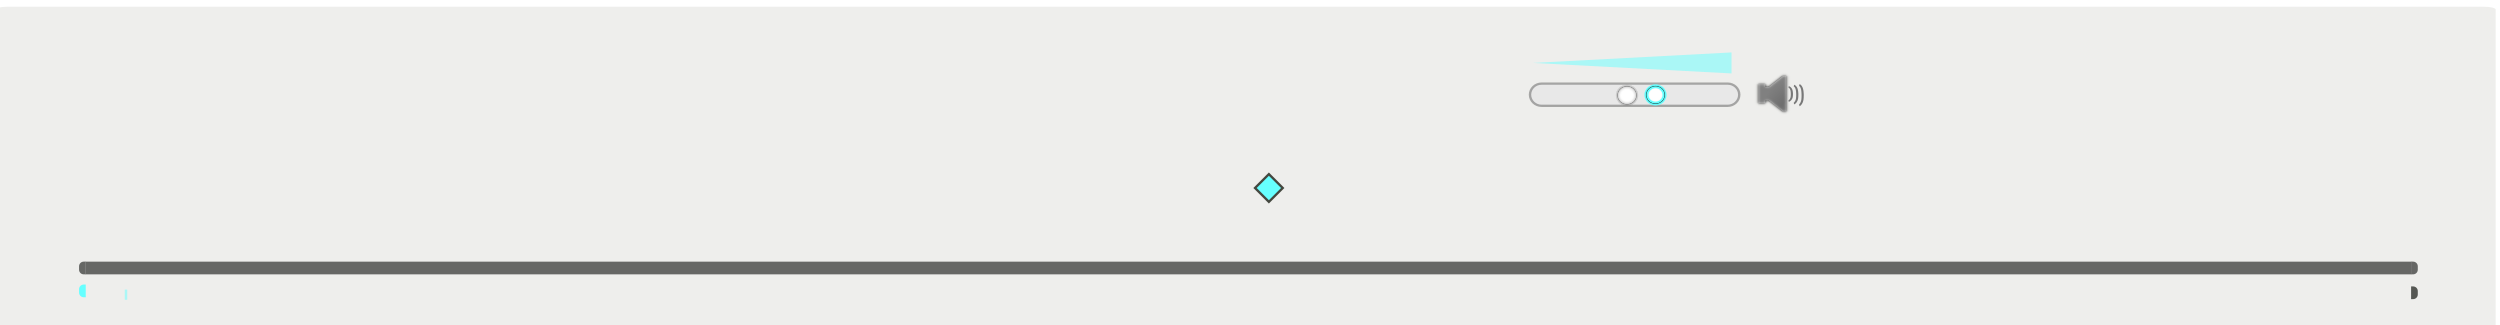
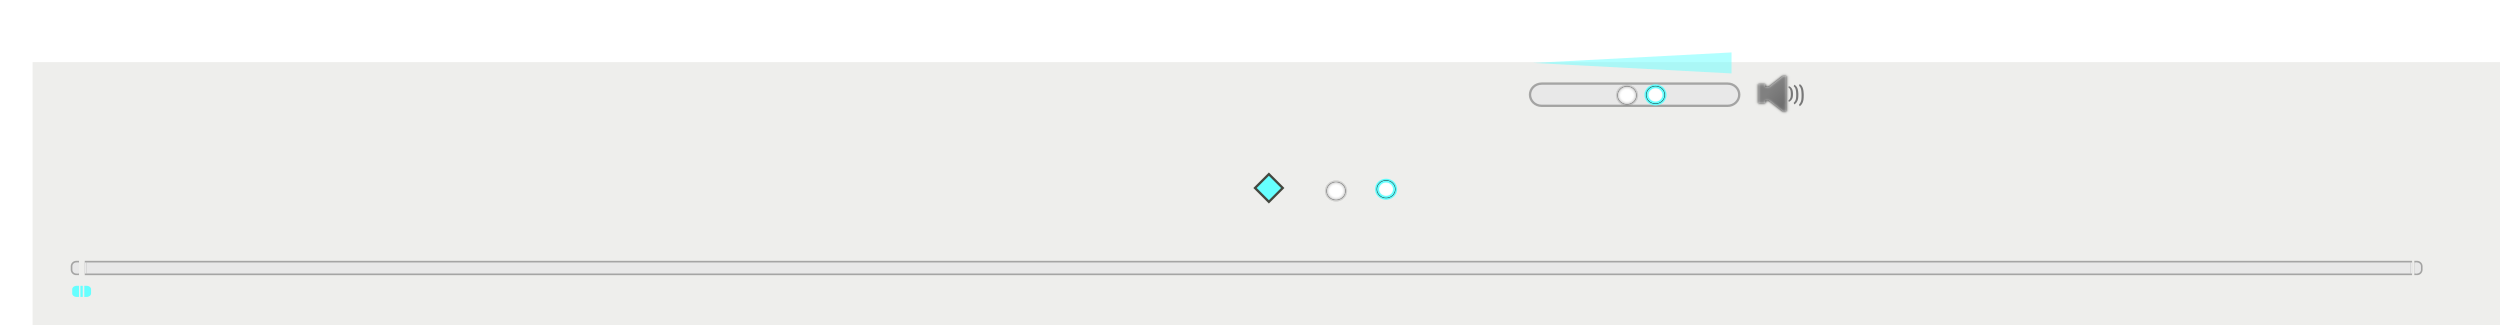
<svg xmlns="http://www.w3.org/2000/svg" xmlns:xlink="http://www.w3.org/1999/xlink" version="1.0" width="1069.299" height="138.885" id="svg3330">
  <defs id="defs3332">
    <linearGradient gradientUnits="userSpaceOnUse" id="linearGradient3875" y2="0" x2="58.001" y1="116" x1="58.001">
      <stop offset="0" style="stop-color:#000000;stop-opacity:1;" id="stop3877" />
      <stop id="stop3879" style="stop-color:#6b6b6b;stop-opacity:0.149;" offset="1" />
      <stop offset="1" style="stop-color:#000000;stop-opacity:0;" id="stop3881" />
    </linearGradient>
    <radialGradient gradientTransform="translate(559.1429,-264.2857)" gradientUnits="userSpaceOnUse" id="radialGradient3857" r="48" cy="58" cx="58">
      <stop offset="0" style="stop-color:#ffffff;stop-opacity:0" id="stop3859" />
      <stop offset="0.574" style="stop-color:#ffffff;stop-opacity:1" id="stop3861" />
      <stop offset="0.684" style="stop-color:#fbfbfb;stop-opacity:1" id="stop3863" />
      <stop offset="0.8" style="stop-color:#eeeeee;stop-opacity:1" id="stop3865" />
      <stop offset="0.9" style="stop-color:#dddddd;stop-opacity:1" id="stop3867" />
      <stop offset="1" style="stop-color:#bbbbbb;stop-opacity:1" id="stop3869" />
    </radialGradient>
    <linearGradient id="linearGradient3769">
      <stop style="stop-color:#2e3436;stop-opacity:1" offset="0" id="stop3771" />
      <stop id="stop3777" offset="0.5" style="stop-color:#818282;stop-opacity:0.498;" />
      <stop style="stop-color:#898989;stop-opacity:0.247;" offset="0.75" id="stop3779" />
      <stop style="stop-color:#2e3436;stop-opacity:0;" offset="1" id="stop3773" />
    </linearGradient>
    <radialGradient gradientTransform="translate(559.1429,-264.2857)" gradientUnits="userSpaceOnUse" id="radialGradient3192" r="48" cy="58" cx="58">
      <stop offset="0" style="stop-color:#ffffff;stop-opacity:1" id="stop3194" />
      <stop offset="0.574" style="stop-color:#ffffff;stop-opacity:1" id="stop3196" />
      <stop offset="0.684" style="stop-color:#fbfbfb;stop-opacity:1" id="stop3198" />
      <stop offset="0.8" style="stop-color:#66ffff;stop-opacity:1;" id="stop3200" />
      <stop offset="0.9" style="stop-color:#66ffff;stop-opacity:1;" id="stop3202" />
      <stop offset="1" style="stop-color:#66ffff;stop-opacity:0;" id="stop3204" />
    </radialGradient>
    <linearGradient gradientUnits="userSpaceOnUse" id="linearGradient4164" y2="0" x2="58.001" y1="116" x1="58.001">
      <stop offset="0" style="stop-color:#66ffff;stop-opacity:1;" id="stop4166" />
      <stop id="stop4223" style="stop-color:#66ffff;stop-opacity:1;" offset="0.9" />
      <stop offset="1" style="stop-color:#66ffff;stop-opacity:0;" id="stop4174" />
    </linearGradient>
    <linearGradient id="XMLID_5_" gradientUnits="userSpaceOnUse" x1="114.212" y1="114.211" x2="29.34" y2="29.339" gradientTransform="matrix(1.105984,0,0,1.105982,-7.381816,-9.631786)">
      <stop offset="0" style="stop-color:#FFFFFF" id="stop25112" />
      <stop offset="0.5" style="stop-color:#DDDDDD" id="stop60" />
      <stop offset="1" style="stop-color:#FFFFFF" id="stop62" />
    </linearGradient>
    <linearGradient x1="58.001" y1="116" x2="58.001" y2="0" id="XMLID_6_" gradientUnits="userSpaceOnUse">
      <stop id="stop9" style="stop-color:#000000;stop-opacity:1;" offset="0" />
      <stop offset="0.95" style="stop-color:#6b6b6b;stop-opacity:0.149;" id="stop3789" />
      <stop id="stop17" style="stop-color:#000000;stop-opacity:0;" offset="1" />
    </linearGradient>
    <filter id="AI_Sfocatura_4">
      <feGaussianBlur id="feGaussianBlur6" stdDeviation="4" />
    </filter>
    <radialGradient cx="58" cy="58" r="48" id="XMLID_7_" gradientUnits="userSpaceOnUse" gradientTransform="translate(559.1429,-264.2857)">
      <stop id="stop26" style="stop-color:#ffffff;stop-opacity:1" offset="0" />
      <stop id="stop28" style="stop-color:#ffffff;stop-opacity:1" offset="0.574" />
      <stop id="stop30" style="stop-color:#fbfbfb;stop-opacity:1" offset="0.684" />
      <stop id="stop32" style="stop-color:#eeeeee;stop-opacity:1" offset="0.8" />
      <stop id="stop34" style="stop-color:#dddddd;stop-opacity:1" offset="0.9" />
      <stop id="stop36" style="stop-color:#bbbbbb;stop-opacity:1" offset="1" />
    </radialGradient>
    <linearGradient x1="58.001" y1="116" x2="58.001" y2="0" id="linearGradient4409" xlink:href="#XMLID_6_" gradientUnits="userSpaceOnUse" />
    <radialGradient cx="58" cy="58" r="48" id="radialGradient4411" xlink:href="#XMLID_7_" gradientUnits="userSpaceOnUse" gradientTransform="matrix(0.1861979,0,0,0.1861979,184.9148,450.8484)" />
    <radialGradient xlink:href="#XMLID_5_" id="radialGradient25142" gradientUnits="userSpaceOnUse" gradientTransform="matrix(0.4203745,-2.5182502e-2,5.2702044e-2,0.5335519,247.7,419.7667)" cx="64" cy="94.832" fx="64" fy="94.832" r="32" />
    <filter id="filter25168" x="-0.141" width="1.283" y="-0.103" height="1.207">
      <feGaussianBlur stdDeviation="0.712" id="feGaussianBlur25170" />
    </filter>
    <radialGradient xlink:href="#radialGradient3192" id="radialGradient2223" gradientUnits="userSpaceOnUse" gradientTransform="matrix(0.1861979,0,0,0.1861979,184.9148,450.8484)" cx="58" cy="58" r="48" />
    <radialGradient xlink:href="#linearGradient4164" id="radialGradient4221" cx="58" cy="58" fx="58" fy="58" r="58" gradientUnits="userSpaceOnUse" />
    <radialGradient xlink:href="#XMLID_6_" id="radialGradient4225" cx="58" cy="58" fx="58" fy="58" r="58" gradientUnits="userSpaceOnUse" />
    <linearGradient xlink:href="#XMLID_6_" id="linearGradient3811" x1="529.898" y1="87.609" x2="529.8" y2="71.406" gradientUnits="userSpaceOnUse" gradientTransform="matrix(1,0,0,0.7711185,0.4263926,10.62023)" />
    <linearGradient xlink:href="#linearGradient3875" id="linearGradient3873" gradientUnits="userSpaceOnUse" gradientTransform="matrix(0.9995729,0,0,0.3133554,6.838442,-18.24984)" x1="530.325" y1="89.82" x2="530.653" y2="63.111" />
    <linearGradient xlink:href="#XMLID_6_" id="linearGradient3891" x1="37.841" y1="80.147" x2="1036.257" y2="80.147" gradientUnits="userSpaceOnUse" gradientTransform="translate(6.822281,-98.07029)" />
+     <radialGradient xlink:href="#XMLID_6_" id="radialGradient3482" gradientUnits="userSpaceOnUse" cx="58" cy="58" fx="58" fy="58" r="58" />
+     <radialGradient xlink:href="#XMLID_7_" id="radialGradient3484" gradientUnits="userSpaceOnUse" gradientTransform="matrix(0.1861979,0,0,0.1861979,184.9148,450.8484)" cx="58" cy="58" r="48" />
+     <radialGradient xlink:href="#linearGradient4164" id="radialGradient3496" gradientUnits="userSpaceOnUse" cx="58" cy="58" fx="58" fy="58" r="58" />
+     <radialGradient xlink:href="#radialGradient3192" id="radialGradient3498" gradientUnits="userSpaceOnUse" gradientTransform="matrix(0.1861979,0,0,0.1861979,184.9148,450.8484)" cx="58" cy="58" r="48" />
  </defs>
-   <rect style="opacity:0.98;fill:#eeeeec;fill-opacity:1;stroke:none;stroke-width:0.5;stroke-miterlimit:4;stroke-dasharray:none;stroke-opacity:1" id="rect3685" width="1069.299" height="138.885" x="-1.828" y="2.891" rx="4.693" ry="1.226" />
+   <rect style="opacity:0.98;fill:#eeeeec;fill-opacity:1;stroke:none;stroke-width:0.5;stroke-miterlimit:4;stroke-dasharray:none;stroke-opacity:1" id="rect3685" width="1069.299" height="138.885" x="13.932" y="26.572" />
  <g id="volume-slider-icon" transform="translate(487.4692,-417.7265)">
    <path transform="matrix(0.9922481,0,0,0.9190895,1.258987,36.18834)" style="opacity:1;fill:#000000;fill-opacity:1;stroke:none;stroke-width:8;stroke-linecap:round;stroke-linejoin:round;stroke-miterlimit:4;stroke-dasharray:none;stroke-dashoffset:4.15;stroke-opacity:1;overflow:visible;filter:url(#filter25168)" d="M 276,450.469 L 269.938,455.562 L 268.438,455.562 L 268.438,454.281 L 265.406,454.281 L 265.406,463.188 L 268.438,463.188 L 268.438,461.906 L 269.938,461.906 L 276,467 L 277.5,467 L 277.5,450.469 L 276,450.469 z " id="path25126" />
    <path id="rect2347" d="M 275.119,450.209 L 269.104,454.891 L 267.616,454.891 L 267.616,453.713 L 264.608,453.713 L 264.608,461.899 L 267.616,461.899 L 267.616,460.722 L 269.104,460.722 L 275.119,465.403 L 276.608,465.403 L 276.608,450.209 L 275.119,450.209 z " style="opacity:0.5;fill:url(#radialGradient25142);fill-opacity:1;stroke:none;stroke-width:8;stroke-linecap:round;stroke-linejoin:round;stroke-miterlimit:4;stroke-dasharray:none;stroke-dashoffset:4.15;stroke-opacity:1;overflow:visible" />
    <path style="font-size:12px;font-style:normal;font-variant:normal;font-weight:normal;font-stretch:normal;fill:#787878;fill-opacity:1;stroke:none;stroke-width:1px;stroke-linecap:butt;stroke-linejoin:miter;stroke-opacity:1;font-family:MetaBoldLF-Roman" d="M 279.426,458.032 L 279.426,457.784 C 279.426,457.737 279.424,457.692 279.419,457.65 C 279.419,457.602 279.417,457.553 279.412,457.501 C 279.389,457.175 279.357,456.901 279.315,456.679 C 279.274,456.452 279.217,456.24 279.143,456.041 C 279.005,455.673 278.807,455.365 278.55,455.12 C 278.297,454.874 278.003,454.69 277.667,454.567 L 277.426,455.12 C 277.513,455.172 277.589,455.221 277.653,455.269 C 277.722,455.316 277.782,455.368 277.833,455.425 C 277.888,455.476 277.938,455.533 277.984,455.595 C 278.03,455.656 278.076,455.727 278.122,455.807 C 278.214,455.973 278.283,456.145 278.329,456.325 C 278.375,456.499 278.412,456.714 278.44,456.969 C 278.463,457.149 278.476,457.336 278.481,457.529 C 278.49,457.718 278.495,457.891 278.495,458.047 C 278.495,458.231 278.488,458.429 278.474,458.642 C 278.46,458.854 278.442,459.032 278.419,459.173 C 278.396,459.31 278.364,459.443 278.322,459.57 C 278.217,459.891 278.042,460.177 277.798,460.428 C 277.734,460.48 277.679,460.527 277.633,460.569 C 277.587,460.617 277.518,460.673 277.426,460.739 L 277.66,461.299 C 278.047,461.139 278.382,460.898 278.667,460.576 C 278.814,460.411 278.943,460.227 279.053,460.024 C 279.164,459.821 279.244,459.613 279.295,459.4 C 279.341,459.221 279.373,459.01 279.391,458.769 C 279.414,458.524 279.426,458.278 279.426,458.032" id="path25181" />
    <path id="path25189" d="M 281.726,458.307 L 281.726,457.997 C 281.726,457.938 281.724,457.881 281.719,457.828 C 281.719,457.769 281.717,457.707 281.712,457.642 C 281.689,457.233 281.657,456.89 281.616,456.612 C 281.574,456.328 281.517,456.062 281.443,455.813 C 281.305,455.352 281.108,454.967 280.85,454.659 C 280.597,454.352 280.303,454.121 279.967,453.967 L 279.726,454.659 C 279.813,454.725 279.889,454.787 279.954,454.846 C 280.023,454.905 280.082,454.97 280.133,455.041 C 280.188,455.106 280.239,455.177 280.285,455.254 C 280.331,455.331 280.377,455.42 280.423,455.52 C 280.515,455.727 280.583,455.944 280.629,456.168 C 280.675,456.387 280.712,456.657 280.74,456.976 C 280.763,457.201 280.777,457.435 280.781,457.677 C 280.79,457.914 280.795,458.13 280.795,458.325 C 280.795,458.556 280.788,458.805 280.774,459.071 C 280.76,459.337 280.742,459.559 280.719,459.736 C 280.696,459.908 280.664,460.074 280.623,460.233 C 280.517,460.636 280.342,460.994 280.098,461.307 C 280.034,461.373 279.979,461.432 279.933,461.485 C 279.887,461.544 279.818,461.615 279.726,461.698 L 279.96,462.399 C 280.347,462.198 280.682,461.896 280.967,461.494 C 281.115,461.287 281.243,461.056 281.354,460.802 C 281.464,460.547 281.544,460.287 281.595,460.02 C 281.641,459.796 281.673,459.532 281.692,459.231 C 281.714,458.923 281.726,458.615 281.726,458.307" style="font-size:12px;font-style:normal;font-variant:normal;font-weight:normal;font-stretch:normal;fill:#787878;fill-opacity:1;stroke:none;stroke-width:1px;stroke-linecap:butt;stroke-linejoin:miter;stroke-opacity:1;font-family:MetaBoldLF-Roman" />
    <path style="font-size:12px;font-style:normal;font-variant:normal;font-weight:normal;font-stretch:normal;fill:#787878;fill-opacity:1;stroke:none;stroke-width:1px;stroke-linecap:butt;stroke-linejoin:miter;stroke-opacity:1;font-family:MetaBoldLF-Roman" d="M 284.026,458.574 L 284.026,458.222 C 284.026,458.156 284.024,458.092 284.019,458.032 C 284.019,457.965 284.017,457.895 284.012,457.821 C 283.989,457.36 283.957,456.972 283.916,456.657 C 283.874,456.336 283.817,456.035 283.743,455.754 C 283.605,455.232 283.408,454.798 283.15,454.45 C 282.897,454.102 282.603,453.841 282.267,453.667 L 282.026,454.45 C 282.113,454.523 282.189,454.594 282.254,454.66 C 282.323,454.727 282.382,454.801 282.433,454.881 C 282.488,454.955 282.539,455.035 282.585,455.122 C 282.631,455.209 282.677,455.309 282.723,455.423 C 282.815,455.657 282.883,455.901 282.929,456.156 C 282.975,456.403 283.012,456.707 283.04,457.069 C 283.063,457.323 283.077,457.587 283.081,457.861 C 283.09,458.129 283.095,458.373 283.095,458.594 C 283.095,458.855 283.088,459.136 283.074,459.437 C 283.06,459.738 283.042,459.988 283.019,460.189 C 282.996,460.383 282.964,460.57 282.923,460.751 C 282.817,461.206 282.642,461.611 282.398,461.965 C 282.334,462.039 282.279,462.106 282.233,462.166 C 282.187,462.233 282.118,462.313 282.026,462.406 L 282.26,463.199 C 282.647,462.972 282.982,462.631 283.267,462.176 C 283.414,461.942 283.543,461.681 283.654,461.393 C 283.764,461.105 283.844,460.811 283.895,460.51 C 283.941,460.256 283.973,459.958 283.992,459.617 C 284.014,459.269 284.026,458.922 284.026,458.574" id="path25191" />
  </g>
  <rect style="opacity:0.5;fill:#999898;fill-opacity:1;stroke:none;stroke-width:0.5;stroke-miterlimit:4;stroke-dasharray:none;stroke-opacity:1" id="rect26038" width="0" height="10" x="674.406" y="28.225" />
-   <g id="volume-slider-background" transform="matrix(0.9946061,0,0,0.9464885,520.1331,-387.6483)">
-     <rect style="opacity:1;fill:#e8e8e8;fill-opacity:1;stroke:#000000;stroke-width:1.031;stroke-miterlimit:4;stroke-dasharray:none;stroke-opacity:0.302" id="rect26259" width="89.999" height="10.052" x="135.001" y="447.341" rx="5" ry="5.026" />
-   </g>
+   <rect ry="4.757" rx="4.973" y="35.755" x="654.406" height="9.514" width="89.513" id="rect26259" style="fill:#e8e8e8;fill-opacity:1;stroke:#000000;stroke-width:1;stroke-miterlimit:4;stroke-dasharray:none;stroke-opacity:0.302" />
  <g id="volume-slider-position" transform="matrix(0.4520936,0,0,0.430222,607.4249,-157.8379)">
    <circle style="fill:url(#radialGradient4225);fill-opacity:1.0" id="circle19" transform="matrix(0.1896552,0,0,0.1896552,184.7143,450.6479)" r="58" cy="58" cx="58" />
    <g style="opacity:0.8;filter:url(#AI_Sfocatura_4)" id="g21" transform="matrix(0.1861979,0,0,0.1861979,184.9148,450.8484)">
      <path id="path23" d="M 10,58 C 10,84.467 31.533,106 58,106 C 84.467,106 106,84.467 106,58 C 106,31.533 84.467,10 58,10 C 31.533,10 10,31.533 10,58 z " />
    </g>
    <path style="fill:url(#radialGradient4411)" id="path38" d="M 186.777,461.648 C 186.777,466.576 190.786,470.585 195.714,470.585 C 200.642,470.585 204.652,466.576 204.652,461.648 C 204.652,456.72 200.642,452.71 195.714,452.71 C 190.786,452.71 186.777,456.72 186.777,461.648 z " />
  </g>
  <g id="volume-slider-left" transform="matrix(0.9946061,0,0,0.9464885,519.9155,-406.206)" />
-   <g id="progress-slider-center" transform="matrix(1,0,0,0.457569,-97.77655,-80.94835)">
-     <path style="opacity:0;fill:#66ffff;fill-opacity:1;stroke:#000000;stroke-width:0.5;stroke-miterlimit:4;stroke-dasharray:none;stroke-opacity:1" d="M 151.392,447.362 L 151.392,457.393 C 151.402,457.393 151.413,457.393 151.423,457.393 L 151.955,457.393 L 151.955,447.362 L 151.423,447.362 C 151.413,447.362 151.402,447.362 151.392,447.362 z" id="path3649" />
-     <rect y="447.596" x="151.142" height="9.548" width="1.054" id="rect3651" style="opacity:0.5;fill:#66ffff;fill-opacity:1;stroke:none;stroke-width:0.5;stroke-miterlimit:4;stroke-dasharray:none;stroke-opacity:1" />
-   </g>
  <path style="opacity:0.5;fill:#66ffff;fill-opacity:1;fill-rule:evenodd;stroke:none;stroke-width:0.485;stroke-linecap:butt;stroke-linejoin:miter;stroke-miterlimit:4;stroke-dasharray:none;stroke-opacity:1" id="volume-fill" d="M 662.875,21.322 L 666.812,19.049 L 666.812,23.596 L 662.875,21.322 z " transform="matrix(21.5873,0,0,1.975997,-13654.057,-15.21665)" />
  <g id="volume-slider-position-highlight" transform="matrix(0.4520936,0,0,0.430222,619.6035,-158.017)">
    <circle style="fill:url(#radialGradient4221);fill-opacity:1.0" id="circle2213" transform="matrix(0.1896552,0,0,0.1896552,184.7143,450.6479)" r="58" cy="58" cx="58" />
    <g style="opacity:0.8;filter:url(#AI_Sfocatura_4)" id="g2215" transform="matrix(0.1861979,0,0,0.1861979,184.9148,450.8484)">
      <path id="path2217" d="M 10,58 C 10,84.467 31.533,106 58,106 C 84.467,106 106,84.467 106,58 C 106,31.533 84.467,10 58,10 C 31.533,10 10,31.533 10,58 z " />
    </g>
    <path style="fill:url(#radialGradient2223);fill-opacity:1.0" id="path2219" d="M 186.777,461.648 C 186.777,466.576 190.786,470.585 195.714,470.585 C 200.642,470.585 204.652,466.576 204.652,461.648 C 204.652,456.72 200.642,452.71 195.714,452.71 C 190.786,452.71 186.777,456.72 186.777,461.648 z " />
  </g>
-   <rect style="opacity:1;fill:#66ffff;fill-opacity:1;stroke:#44473f;stroke-width:1;stroke-miterlimit:4;stroke-dasharray:none;stroke-opacity:1" id="progress-slider-position" width="8.386" height="8.386" x="322.713" y="436.429" transform="matrix(0.7071068,-0.7071068,0.7071068,0.7071068,0,0)" />
+   <rect style="opacity:1;fill:#66ffff;fill-opacity:1;stroke:#44473f;stroke-width:1;stroke-miterlimit:4;stroke-dasharray:none;stroke-opacity:1" id="progress-slider-position2" width="8.386" height="8.386" x="322.713" y="436.429" transform="matrix(0.7071068,-0.7071068,0.7071068,0.7071068,0,0)" />
  <rect style="opacity:0;fill:#555753;fill-opacity:1;stroke:none;stroke-width:1;stroke-miterlimit:4;stroke-dasharray:none;stroke-opacity:1" id="rect3269" width="0.202" height="4.247" x="1029.605" y="77.5" />
-   <rect style="opacity:1;fill:#666765;fill-opacity:1;stroke:none;stroke-width:1;stroke-miterlimit:4;stroke-dasharray:none;stroke-opacity:1" id="progress-background" width="994.752" height="5.433" x="36.6" y="111.913" />
-   <path style="opacity:1;fill:#666765;fill-opacity:1;stroke:none;stroke-width:1;stroke-miterlimit:4;stroke-dasharray:none;stroke-opacity:1" d="M 1031.276,111.906 L 1031.276,116.938 C 1031.276,117.076 1031.272,117.213 1031.245,117.344 L 1032.146,117.344 C 1033.248,117.344 1034.135,116.452 1034.135,115.344 L 1034.135,113.906 C 1034.135,112.798 1033.248,111.906 1032.146,111.906 L 1031.276,111.906 z " id="progress-background-right" />
-   <path id="progress-background-left" d="M 36.674,111.906 L 36.674,116.938 C 36.674,117.076 36.678,117.213 36.705,117.344 L 35.804,117.344 C 34.702,117.344 33.815,116.452 33.815,115.344 L 33.815,113.906 C 33.815,112.798 34.702,111.906 35.804,111.906 L 36.674,111.906 z " style="opacity:1;fill:#666765;fill-opacity:1;stroke:none;stroke-width:1;stroke-miterlimit:4;stroke-dasharray:none;stroke-opacity:1" />
-   <path id="progress-slider-right" d="M 1031.276,122.506 L 1031.276,127.537 C 1031.276,127.676 1031.272,127.813 1031.245,127.944 L 1032.146,127.944 C 1033.248,127.944 1034.135,127.052 1034.135,125.944 L 1034.135,124.506 C 1034.135,123.398 1033.248,122.506 1032.146,122.506 L 1031.276,122.506 z" style="opacity:1;fill:#555753;fill-opacity:1;stroke:none;stroke-width:1;stroke-miterlimit:4;stroke-dasharray:none;stroke-opacity:1" />
-   <path style="opacity:1;fill:#66ffff;fill-opacity:1;stroke:none;stroke-width:1;stroke-miterlimit:4;stroke-dasharray:none;stroke-opacity:1" d="M 36.674,121.706 L 36.674,126.737 C 36.674,126.876 36.678,127.013 36.705,127.144 L 35.804,127.144 C 34.702,127.144 33.815,126.252 33.815,125.144 L 33.815,123.706 C 33.815,122.598 34.702,121.706 35.804,121.706 L 36.674,121.706 z " id="progress-slider-left" />
+   <g id="progress-slider-center" transform="translate(0,2.8457641e-6)">
+     <rect y="121.557" x="34.391" height="6.137" width="1" id="rect3436" style="opacity:0;fill:#000000;fill-opacity:1;stroke:none;stroke-width:0.7;stroke-miterlimit:4;stroke-dasharray:none;stroke-opacity:0.302" />
+     <path id="path3452" d="M 34.391,122.25 L 34.391,127 L 35.391,127 L 35.391,126.645 L 35.391,122.25 L 34.391,122.25 z" style="opacity:1;fill:#66ffff;fill-opacity:1;stroke:none;stroke-width:1;stroke-miterlimit:4;stroke-dasharray:none;stroke-opacity:1" />
+   </g>
+   <g id="progress-background-left">
+     <path style="fill:#e8e8e8;fill-opacity:1;stroke:#000000;stroke-width:0.7;stroke-miterlimit:4;stroke-dasharray:none;stroke-opacity:0.302" d="M 33.438,111.906 L 33.438,117.344 L 32.594,117.344 C 31.492,117.344 30.594,116.452 30.594,115.344 L 30.594,113.906 C 30.594,112.798 31.492,111.906 32.594,111.906 L 33.438,111.906 z" id="path3264" />
+     <rect y="112.256" x="32.869" height="4.736" width="0.917" id="rect3256" style="fill:#e8e8e8;fill-opacity:1;stroke:none;stroke-width:1;stroke-miterlimit:4;stroke-dasharray:none;stroke-opacity:0.302" />
+   </g>
+   <g id="g3403" transform="translate(-4.78125,-4.5404196e-5)" style="opacity:0">
+     <rect style="fill:#e8e8e8;fill-opacity:1;stroke:none;stroke-width:1;stroke-miterlimit:4;stroke-dasharray:none;stroke-opacity:0.302" id="rect3407" width="0.917" height="4.736" x="32.869" y="112.256" />
+   </g>
+   <g id="progress-slider-left" transform="translate(4.78125,10)">
+     <path style="opacity:0;fill:#e8e8e8;fill-opacity:1;stroke:#000000;stroke-width:0.7;stroke-miterlimit:4;stroke-dasharray:none;stroke-opacity:0.302" d="M 33.438,111.906 L 33.438,117.344 L 32.594,117.344 C 31.492,117.344 30.594,116.452 30.594,115.344 L 30.594,113.906 C 30.594,112.798 31.492,111.906 32.594,111.906 L 33.438,111.906 z" id="path3405" transform="translate(-4.78125,-4.5404196e-5)" />
+     <path style="fill:#66ffff;fill-opacity:1;stroke:none;stroke-width:1;stroke-miterlimit:4;stroke-dasharray:none;stroke-opacity:1" d="M 27.736,112.25 C 26.813,112.361 26.103,112.956 26.103,113.719 L 26.103,114.031 L 26.103,115.281 L 26.103,115.531 C 26.103,116.294 26.813,116.889 27.736,117 L 28.993,117 L 28.993,112.25 L 27.736,112.25 z" id="path3409" />
+   </g>
+   <g id="progress-background-right" transform="matrix(-1,0,0,1,1066.432,0)">
+     <path id="path3458" d="M 33.438,111.906 L 33.438,117.344 L 32.594,117.344 C 31.492,117.344 30.594,116.452 30.594,115.344 L 30.594,113.906 C 30.594,112.798 31.492,111.906 32.594,111.906 L 33.438,111.906 z" style="fill:#e8e8e8;fill-opacity:1;stroke:#000000;stroke-width:0.7;stroke-miterlimit:4;stroke-dasharray:none;stroke-opacity:0.302" />
+     <rect style="fill:#e8e8e8;fill-opacity:1;stroke:none;stroke-width:1;stroke-miterlimit:4;stroke-dasharray:none;stroke-opacity:0.302" id="rect3460" width="0.917" height="4.736" x="32.869" y="112.256" />
+   </g>
+   <g id="progress-background">
+     <rect y="111.908" x="36.6" height="5.438" width="994.752" id="rect3289" style="fill:#e8e8e8;fill-opacity:1;stroke:#000000;stroke-width:0.7;stroke-miterlimit:4;stroke-dasharray:none;stroke-opacity:0.302" />
+     <rect y="112.257" x="1030.991" height="4.739" width="0.711" id="rect3282" style="fill:#e8e8e8;fill-opacity:1;stroke:none;stroke-width:1;stroke-miterlimit:4;stroke-dasharray:none;stroke-opacity:0.302" />
+     <rect style="fill:#e8e8e8;fill-opacity:1;stroke:none;stroke-width:1;stroke-miterlimit:4;stroke-dasharray:none;stroke-opacity:0.302" id="rect3465" width="0.711" height="4.739" x="36.242" y="112.257" />
+   </g>
+   <g id="progress-slider-right" transform="matrix(-1,0,0,1,65.05045,10)">
+     <path style="opacity:0;fill:#e8e8e8;fill-opacity:1;stroke:#000000;stroke-width:0.7;stroke-miterlimit:4;stroke-dasharray:none;stroke-opacity:0.302" d="M 33.438,111.906 L 33.438,117.344 L 32.594,117.344 C 31.492,117.344 30.594,116.452 30.594,115.344 L 30.594,113.906 C 30.594,112.798 31.492,111.906 32.594,111.906 L 33.438,111.906 z" id="path3440" transform="translate(-4.78125,-4.5404196e-5)" />
+     <path style="fill:#66ffff;fill-opacity:1;stroke:none;stroke-width:1;stroke-miterlimit:4;stroke-dasharray:none;stroke-opacity:1" d="M 27.736,112.25 C 26.813,112.361 26.103,112.956 26.103,113.719 L 26.103,114.031 L 26.103,115.281 L 26.103,115.531 C 26.103,116.294 26.813,116.889 27.736,117 L 28.993,117 L 28.993,112.25 L 27.736,112.25 z" id="path3442" />
+   </g>
+   <g transform="matrix(0.4520936,0,0,0.430222,482.9679,-116.9284)" id="progress-slider-position">
+     <circle cx="58" cy="58" r="58" transform="matrix(0.1896552,0,0,0.1896552,184.7143,450.6479)" id="circle3474" style="fill:url(#radialGradient3482);fill-opacity:1" />
+     <g transform="matrix(0.1861979,0,0,0.1861979,184.9148,450.8484)" id="g3476" style="opacity:0.8;filter:url(#AI_Sfocatura_4)">
+       <path d="M 10,58 C 10,84.467 31.533,106 58,106 C 84.467,106 106,84.467 106,58 C 106,31.533 84.467,10 58,10 C 31.533,10 10,31.533 10,58 z" id="path3478" />
+     </g>
+     <path d="M 186.777,461.648 C 186.777,466.576 190.786,470.585 195.714,470.585 C 200.642,470.585 204.652,466.576 204.652,461.648 C 204.652,456.72 200.642,452.71 195.714,452.71 C 190.786,452.71 186.777,456.72 186.777,461.648 z" id="path3480" style="fill:url(#radialGradient3484)" />
+   </g>
+   <g transform="matrix(0.4520936,0,0,0.430222,504.3655,-117.6837)" id="progress-slider-position-highlight">
+     <circle cx="58" cy="58" r="58" transform="matrix(0.1896552,0,0,0.1896552,184.7143,450.6479)" id="circle3488" style="fill:url(#radialGradient3496);fill-opacity:1" />
+     <g transform="matrix(0.1861979,0,0,0.1861979,184.9148,450.8484)" id="g3490" style="opacity:0.8;filter:url(#AI_Sfocatura_4)">
+       <path d="M 10,58 C 10,84.467 31.533,106 58,106 C 84.467,106 106,84.467 106,58 C 106,31.533 84.467,10 58,10 C 31.533,10 10,31.533 10,58 z" id="path3492" />
+     </g>
+     <path d="M 186.777,461.648 C 186.777,466.576 190.786,470.585 195.714,470.585 C 200.642,470.585 204.652,466.576 204.652,461.648 C 204.652,456.72 200.642,452.71 195.714,452.71 C 190.786,452.71 186.777,456.72 186.777,461.648 z" id="path3494" style="fill:url(#radialGradient3498);fill-opacity:1" />
+   </g>
</svg>
